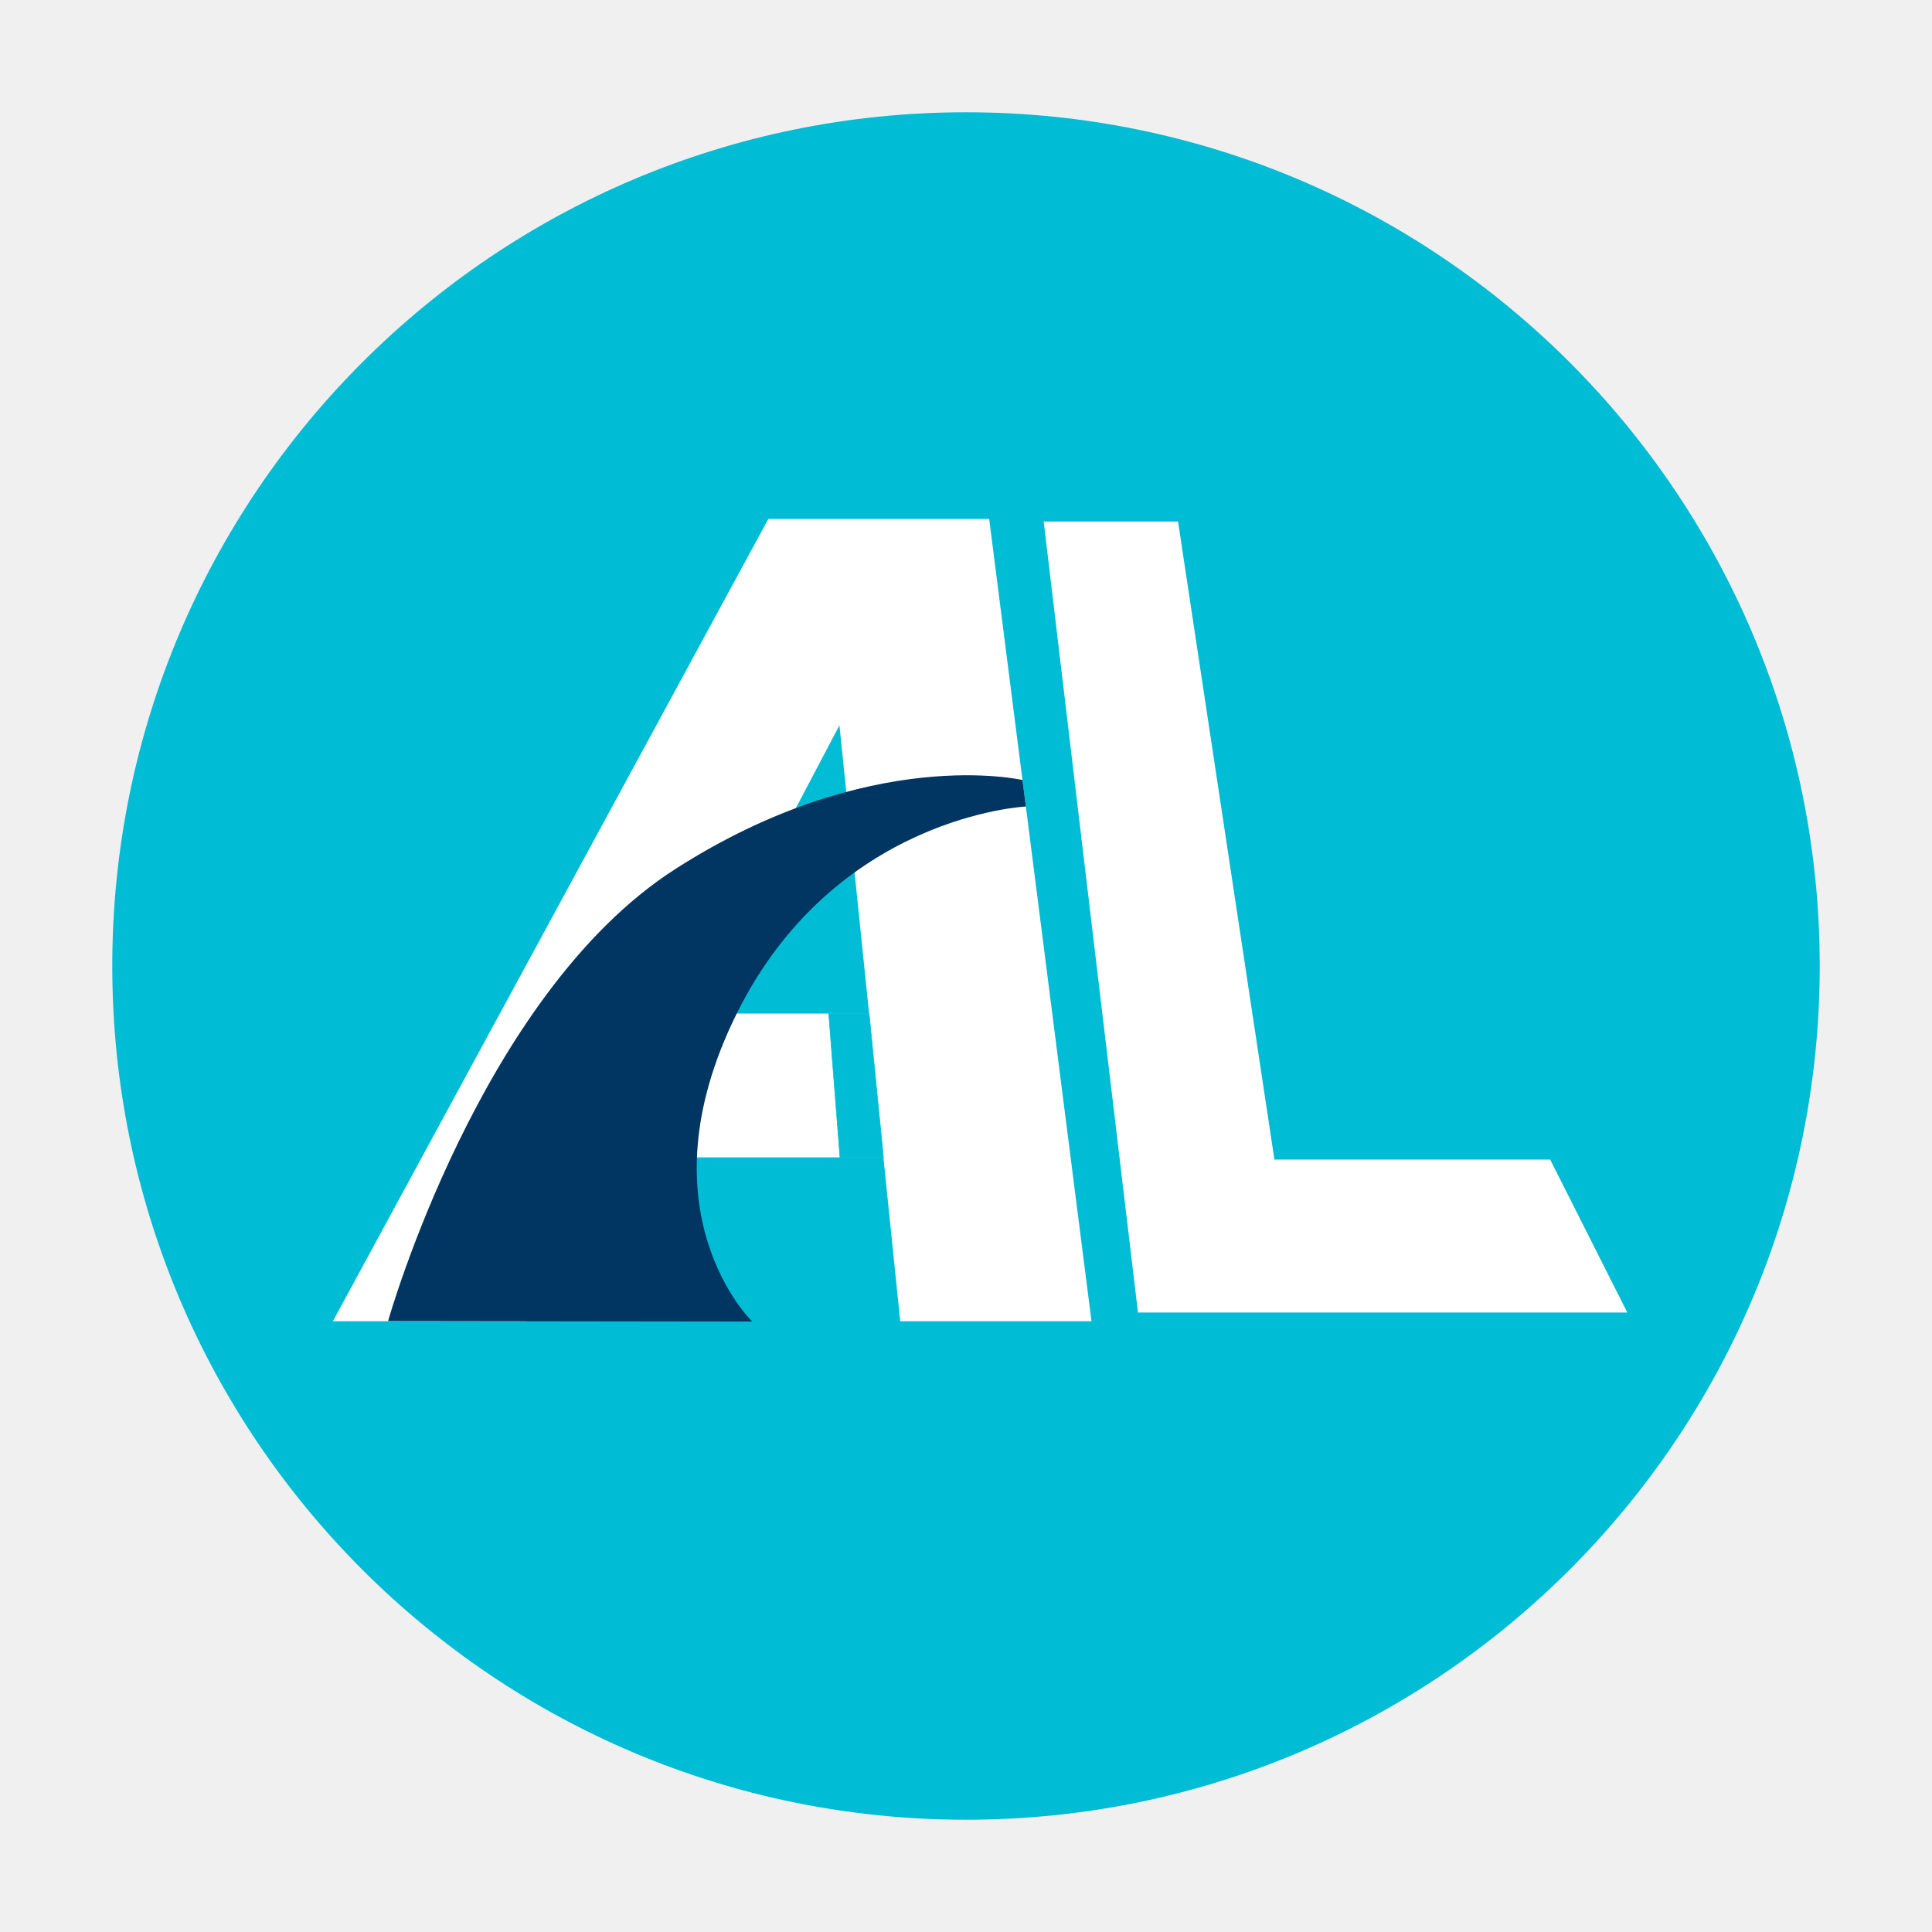
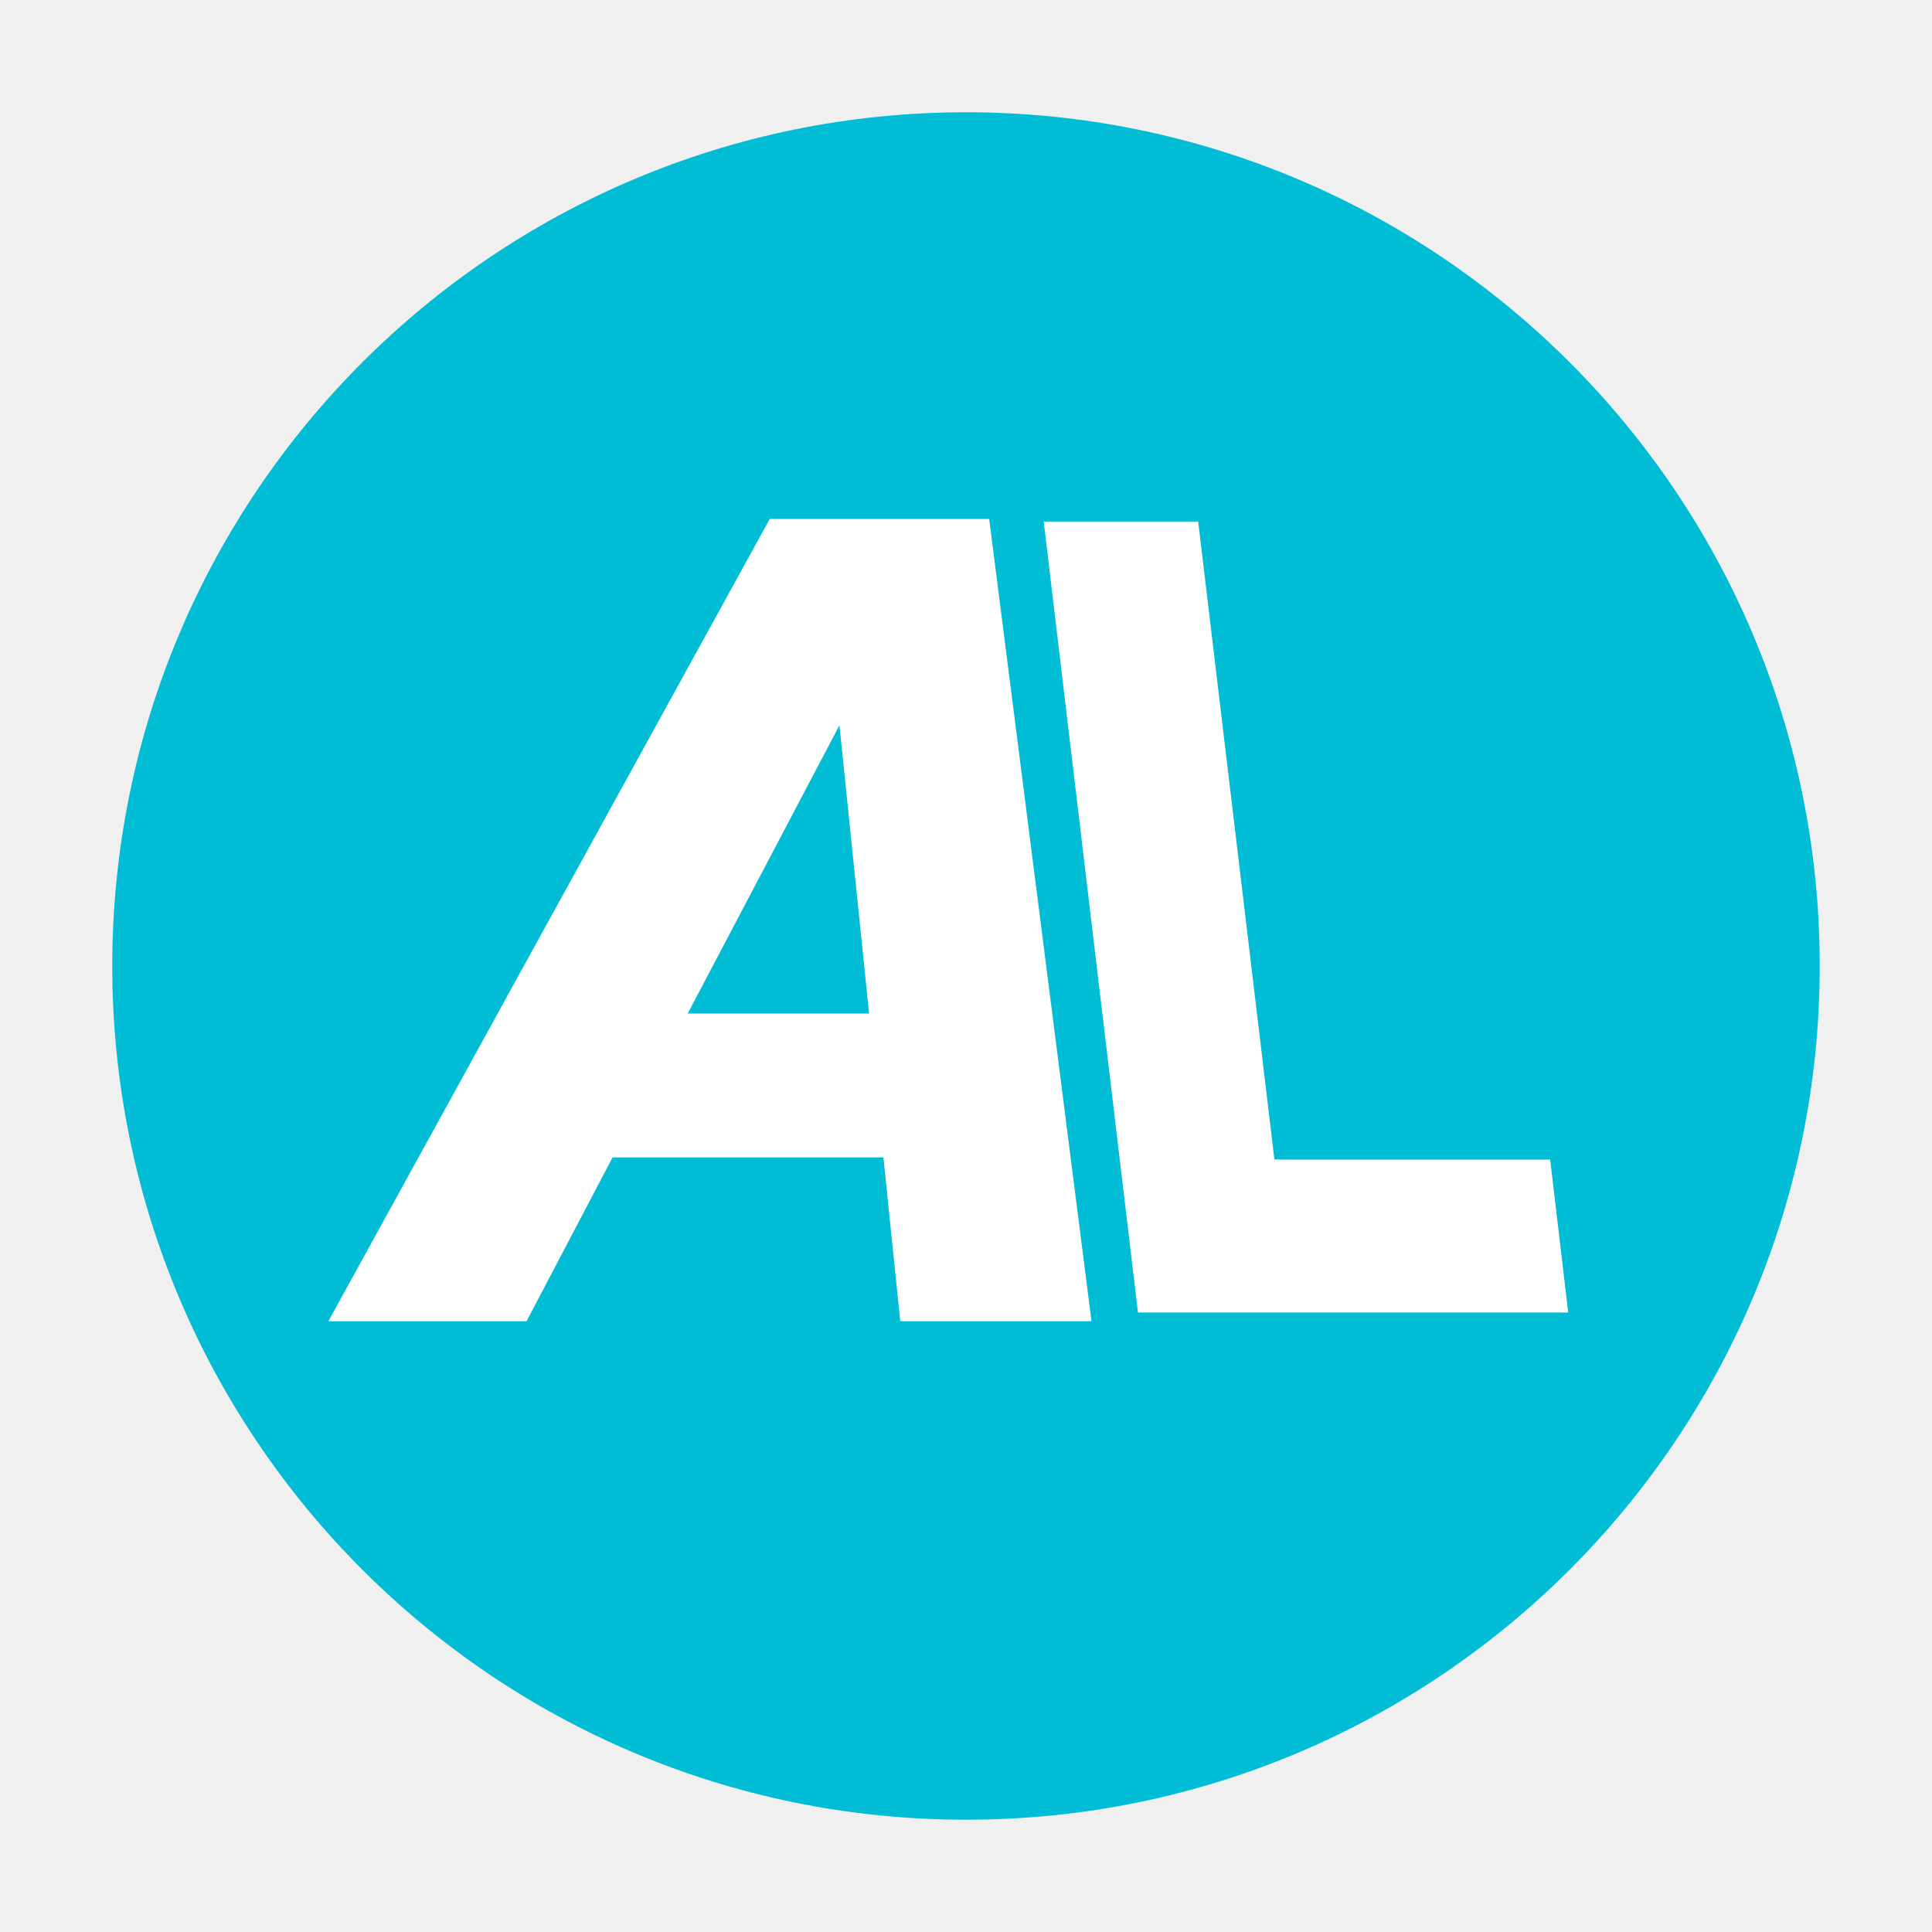
<svg xmlns="http://www.w3.org/2000/svg" width="4.5in" height="4.5in" viewBox="0 0 432 432" version="1.1" id="svg1">
  <defs id="defs1">
    <rect x="167.366" y="192.604" width="213.857" height="208.543" id="rect1" />
  </defs>
  <g id="layer1">
    <ellipse style="fill:#00bcd4;fill-opacity:1;stroke:none;stroke-width:2.21;stroke-linecap:round;stroke-linejoin:round" id="path1" cx="216" cy="216" rx="190.895" ry="190.895" />
-     <path d="m 244.062,295.426 h -42.77 l -3.758,-36.625 h -60.563 l -19.23,36.625 -43.306,0 97.369,-179.388 49.38,0 z m -49.732,-68.792 -6.631,-64.454 -33.928,64.454 z" id="text1" style="font-style:italic;font-weight:bold;font-size:96px;line-height:0.1;font-family:Verdana;-inkscape-font-specification:'Verdana, Bold Italic';letter-spacing:0px;word-spacing:0px;white-space:pre;fill:#ffffff;stroke-width:2.363;stroke-linecap:round;stroke-linejoin:round" aria-label="A" />
-     <path d="M 320.071,254.733 H 194.009 l 35.467,-153.518 34.613,0 -23.375,123.825 h 71.037 z" id="text2" style="font-style:italic;font-weight:bold;font-size:211.152px;font-family:Verdana;-inkscape-font-specification:'Verdana, Bold Italic';fill:#ffffff;stroke-width:2.2" transform="matrix(0.8679515,0,0.3378724,1.152138,0,0)" aria-label="L" />
-     <path style="fill:#003661;fill-opacity:1;stroke:none;stroke-width:43.077" d="m 86.776,295.398 c 0,0 20.561,-73.045 64.149,-101.028 43.588,-27.983 77.705,-19.951 77.705,-19.951 l 0.755,5.919 c 0,0 -42.684,2.011 -64.651,46.297 -21.967,44.286 3.46,68.868 3.46,68.868 z" id="path9" />
-     <path style="fill:#00bcd4;fill-opacity:1;stroke:#00bcd4;stroke-width:0.133;stroke-dasharray:none;stroke-opacity:1" d="m 194.329,226.634 3.205,32.167 -9.712,0 -2.516,-32.167 z" id="path10" />
+     <path d="m 244.062,295.426 h -42.77 l -3.758,-36.625 h -60.563 l -19.23,36.625 H 73.425 L 172.116,116.038 h 49.069 z m -49.732,-68.792 -6.631,-64.454 -33.928,64.454 z" id="text1" style="font-style:italic;font-weight:bold;font-size:96px;line-height:0.1;font-family:Verdana;-inkscape-font-specification:'Verdana, Bold Italic';letter-spacing:0px;word-spacing:0px;white-space:pre;fill:#ffffff;stroke-width:2.363;stroke-linecap:round;stroke-linejoin:round" aria-label="A" />
+     <path d="M 304.844,254.733 H 194.009 l 35.467,-153.518 h 39.797 L 240.714,225.04 h 71.037 z" id="text2" style="font-style:italic;font-weight:bold;font-size:211.152px;font-family:Verdana;-inkscape-font-specification:'Verdana, Bold Italic';fill:#ffffff;stroke-width:2.2" transform="matrix(0.8679515,0,0.3378724,1.152138,0,0)" aria-label="L" />
  </g>
</svg>
